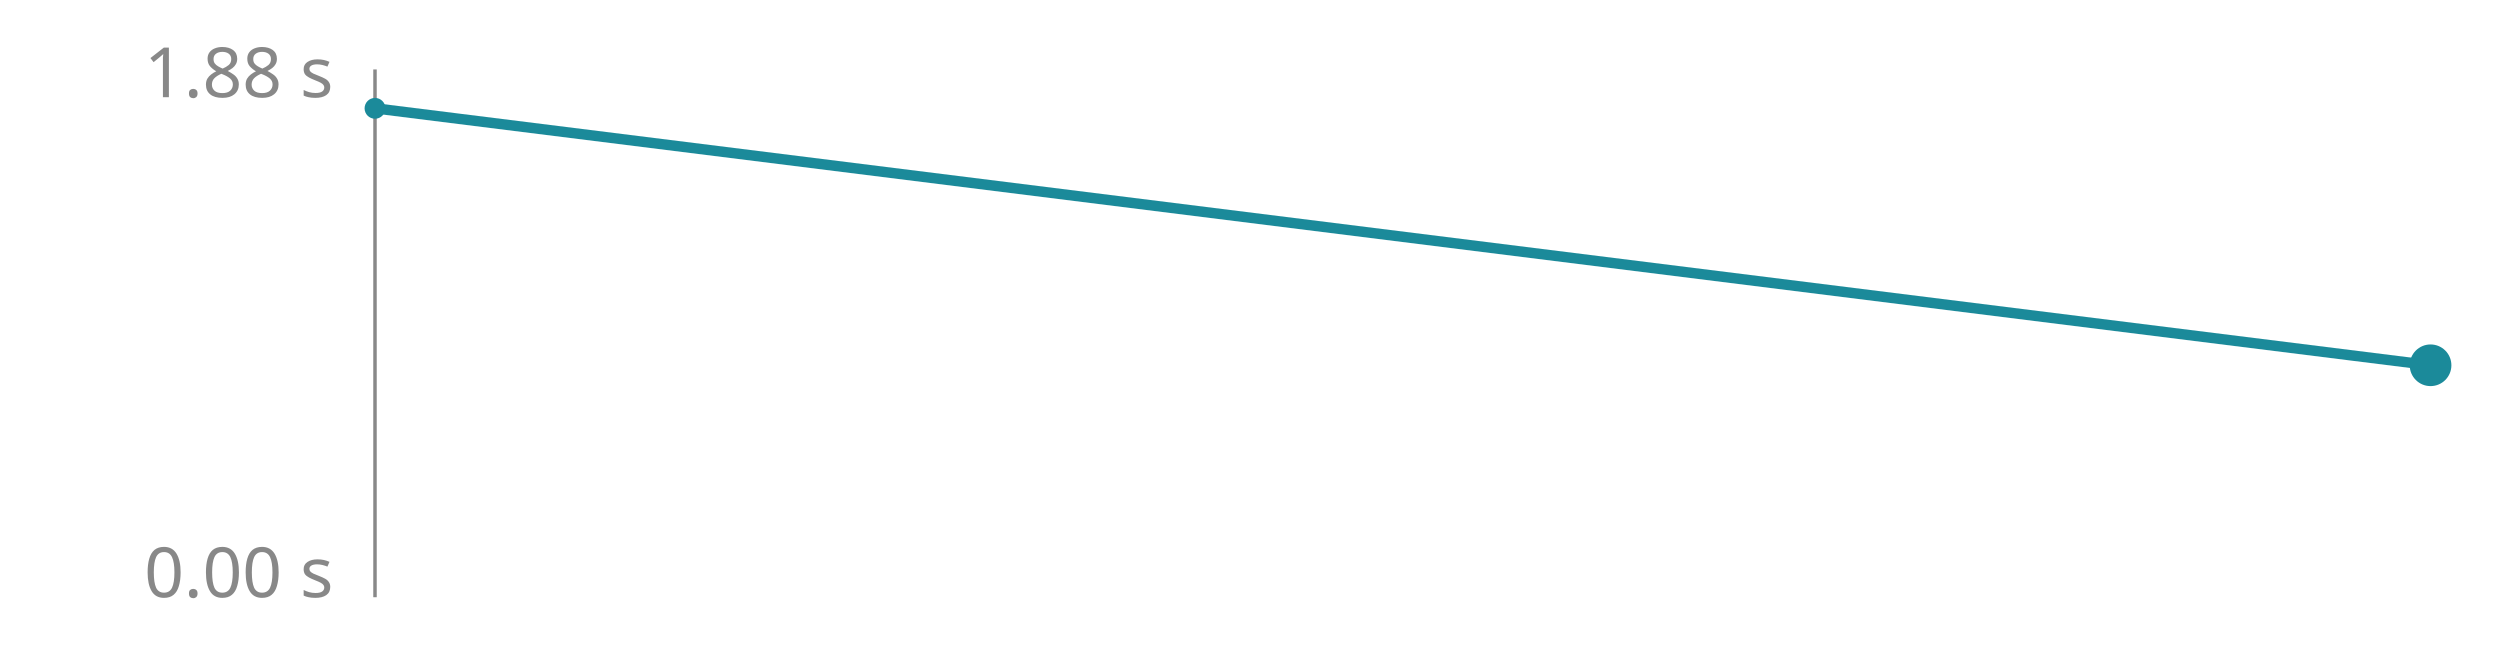
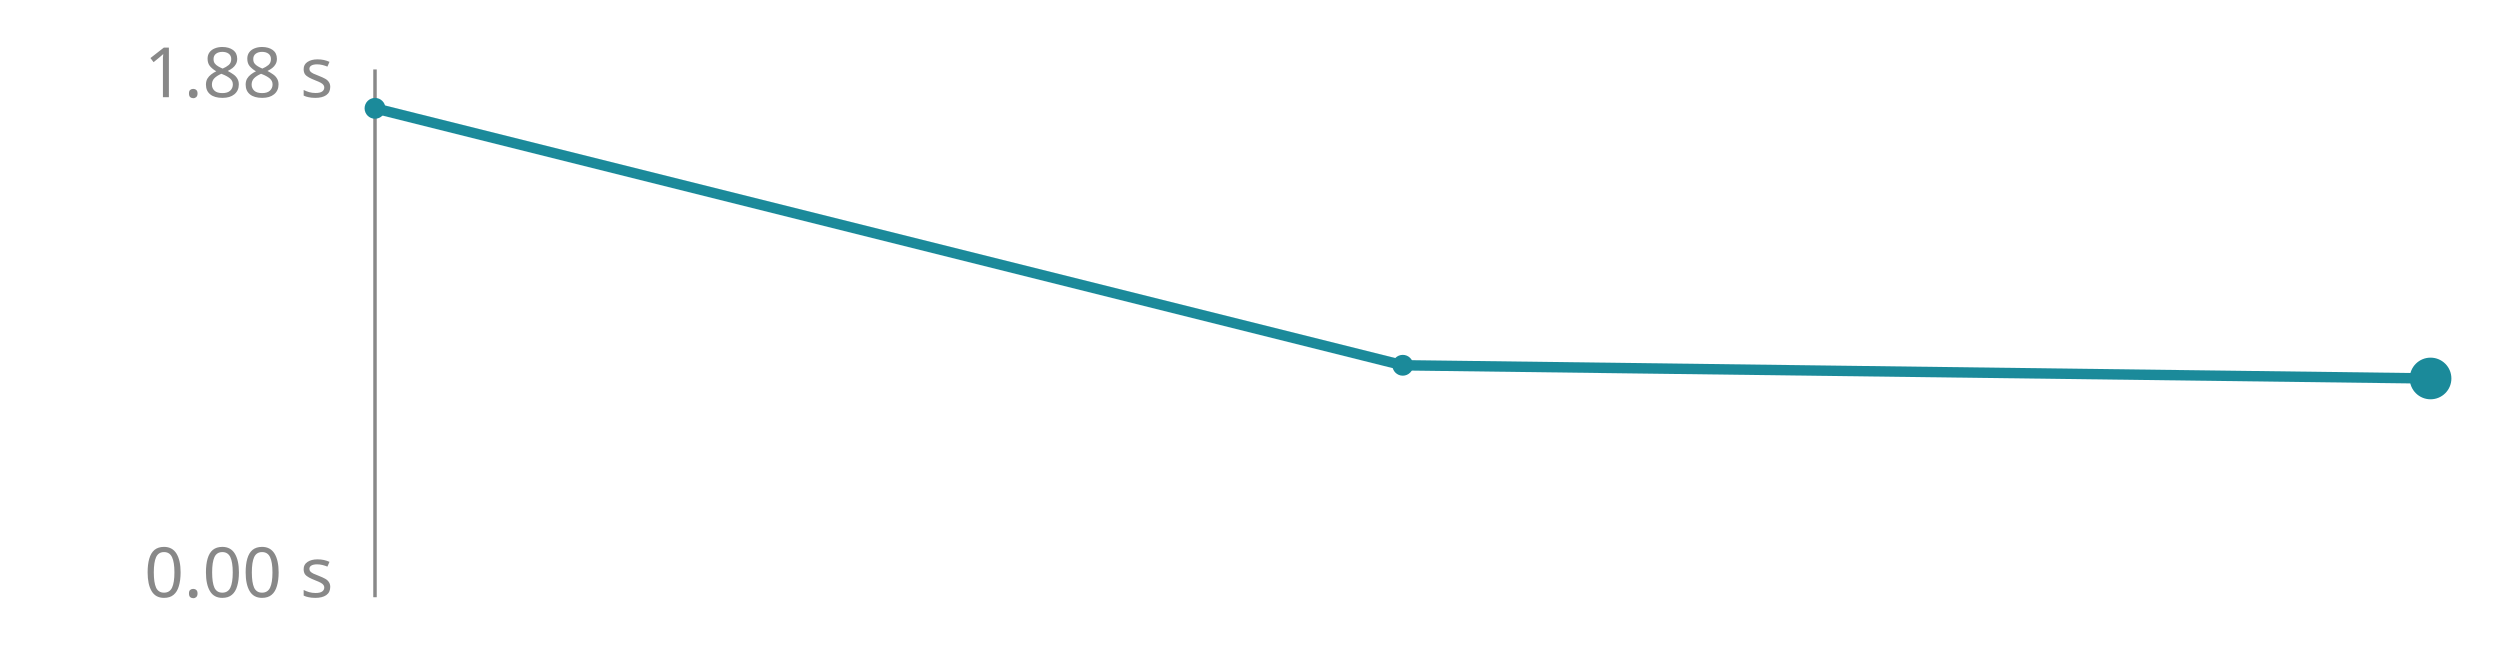
<svg xmlns="http://www.w3.org/2000/svg" width="360" height="96" viewBox="0 0 360 96" font-family="sans-serif" font-size="10">
  <text x="48" y="14" text-anchor="end" fill="#888">1.88 s</text>
  <text x="48" y="86" text-anchor="end" fill="#888">0.00 s</text>
  <line x1="54" y1="10" x2="54" y2="86" stroke="#888" stroke-width="0.5" />
-   <polyline points="54.0,15.6 350.0,52.6" fill="none" stroke="#1b8a9a" stroke-width="1.5" />
+   <polyline points="54.0,15.6 202.0,52.6 350.0,54.5" fill="none" stroke="#1b8a9a" stroke-width="1.5" />
  <circle cx="54.0" cy="15.6" r="1.5" fill="#1b8a9a" />
-   <circle cx="350.0" cy="52.6" r="3" fill="#1b8a9a" />
+   <circle cx="202.0" cy="52.6" r="1.5" fill="#1b8a9a" />
+   <circle cx="350.0" cy="54.5" r="3" fill="#1b8a9a" />
</svg>
